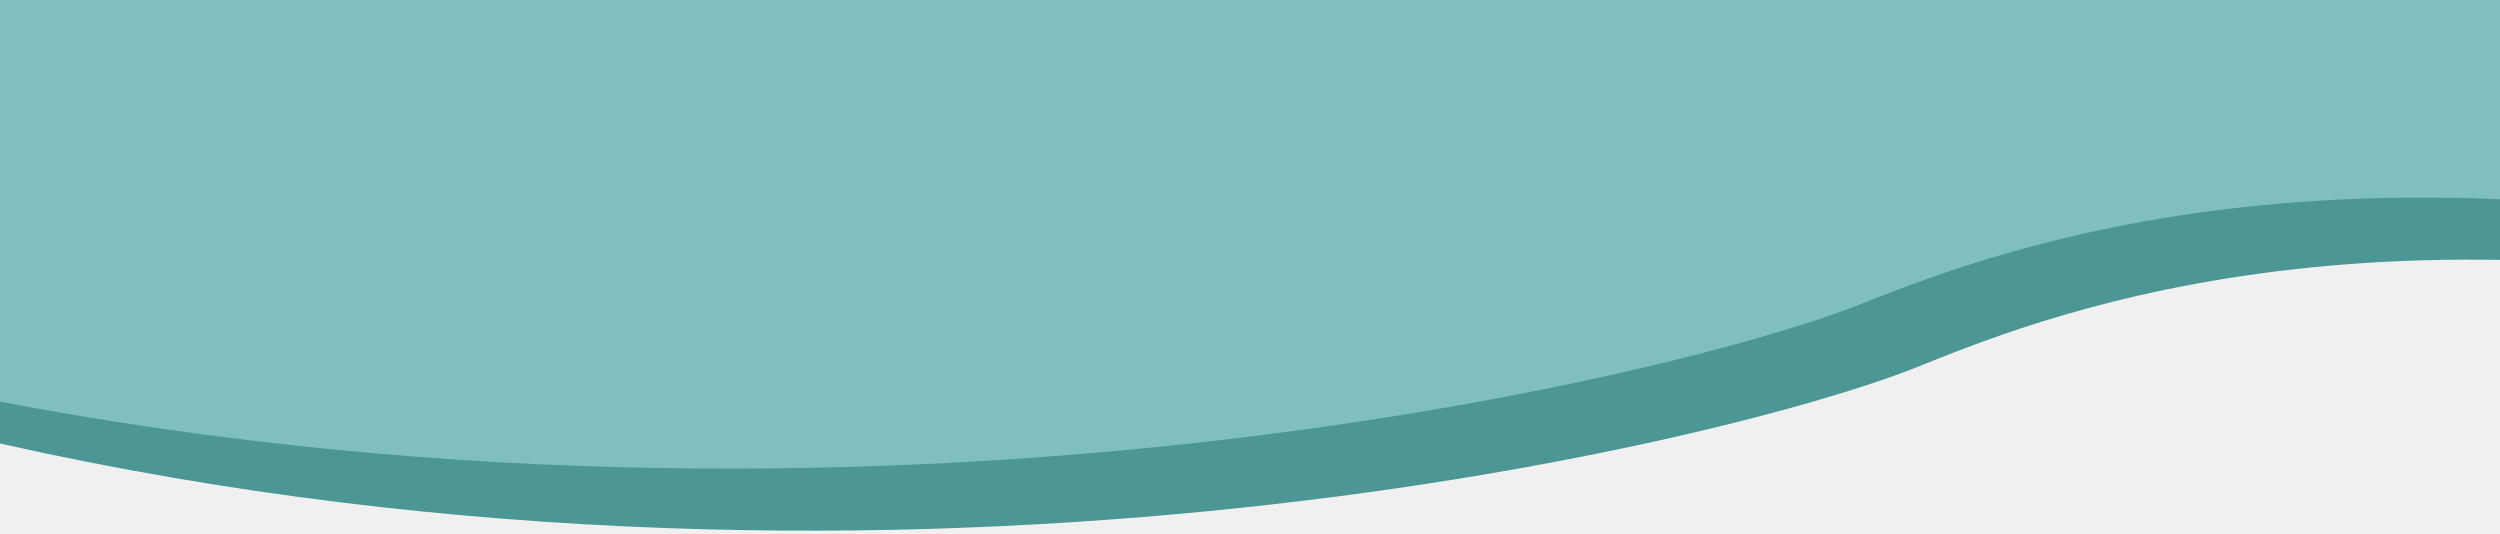
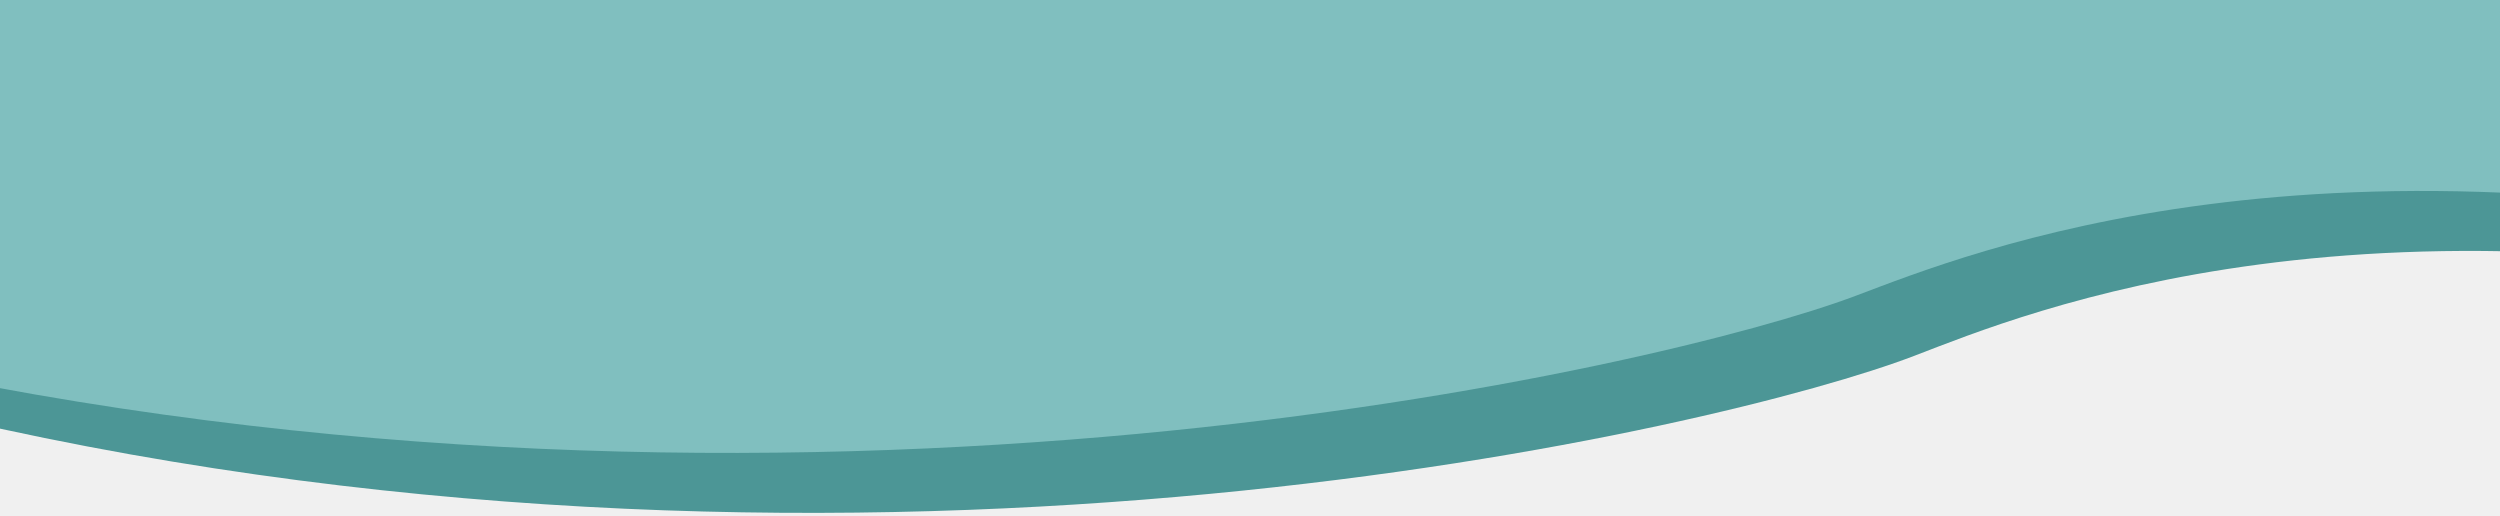
- <svg xmlns="http://www.w3.org/2000/svg" width="1875" height="400" viewBox="0 0 1875 400" fill="none">
+ <svg xmlns="http://www.w3.org/2000/svg" width="1940" height="400" viewBox="0 0 1940 400" fill="none">
  <g clip-path="url(#clip0_271_18)">
-     <path d="M2229.85 245.545C1779.46 129.883 1518.67 243.233 1435.63 276.16C1294.51 332.09 656.79 489.363 -30.808 325.482L33.432 46.537L3361 46.537C3361 46.537 2864.63 441.143 2229.85 245.545Z" fill="#4C9696" />
-     <path d="M2202.25 199.01C1741.79 83.347 1476.16 196.698 1391.56 229.626C1247.79 285.557 597.565 442.832 -105.347 278.949L-41.295 1.38862e-05L3356.03 1.38862e-05C3356.03 1.38862e-05 2851.42 394.611 2202.25 199.01Z" fill="#80BFBF" />
+     <path d="M2307.15 245.545C1841.15 129.883 1571.32 243.233 1485.4 276.16C1339.39 332.09 679.558 489.363 -31.875 325.482L34.591 46.537L3477.51 46.537C3477.51 46.537 2963.93 441.143 2307.15 245.545Z" fill="#4C9696" />
+     <path d="M2278.6 199.01C1802.17 83.347 1527.33 196.699 1439.8 229.626C1291.05 285.557 618.28 442.832 -108.999 278.949L-42.727 3.56284e-05L3472.37 3.56284e-05C3472.37 3.56284e-05 2950.27 394.611 2278.6 199.01Z" fill="#80BFBF" />
  </g>
  <defs>
    <clipPath id="clip0_271_18">
-       <rect width="1875" height="400" fill="white" />
+       <rect width="1940" height="400" fill="white" />
    </clipPath>
  </defs>
</svg>
